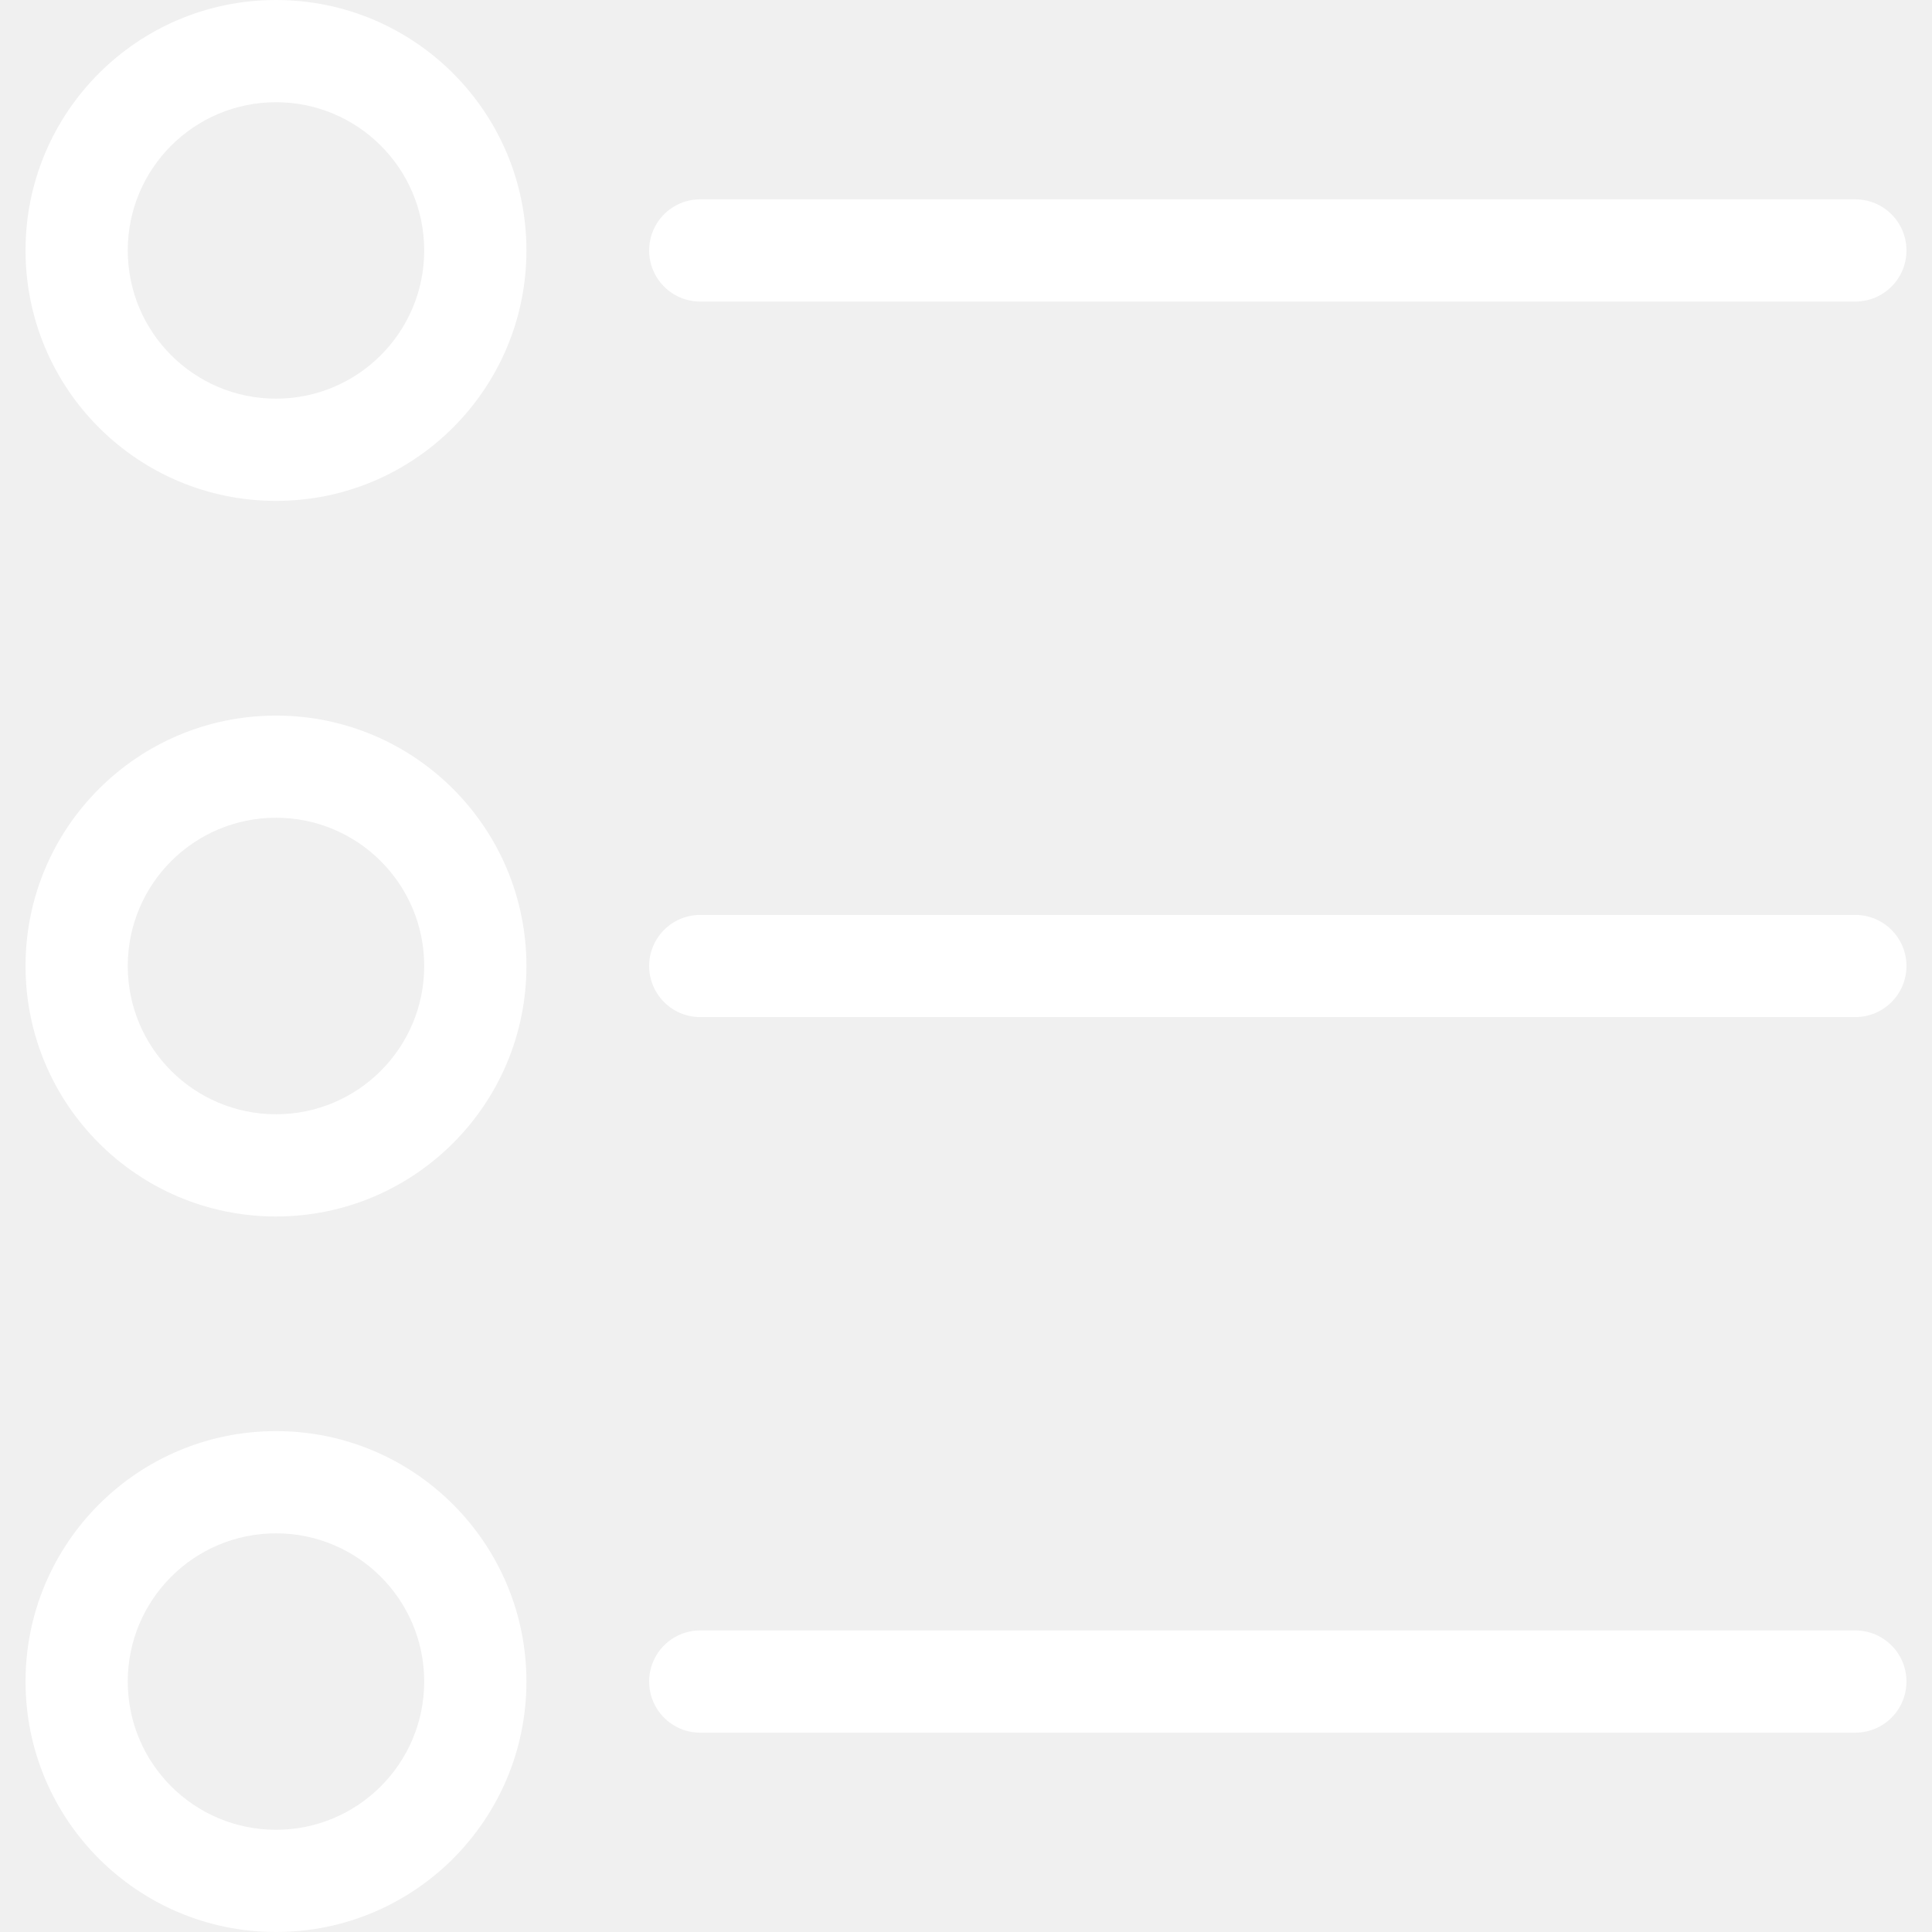
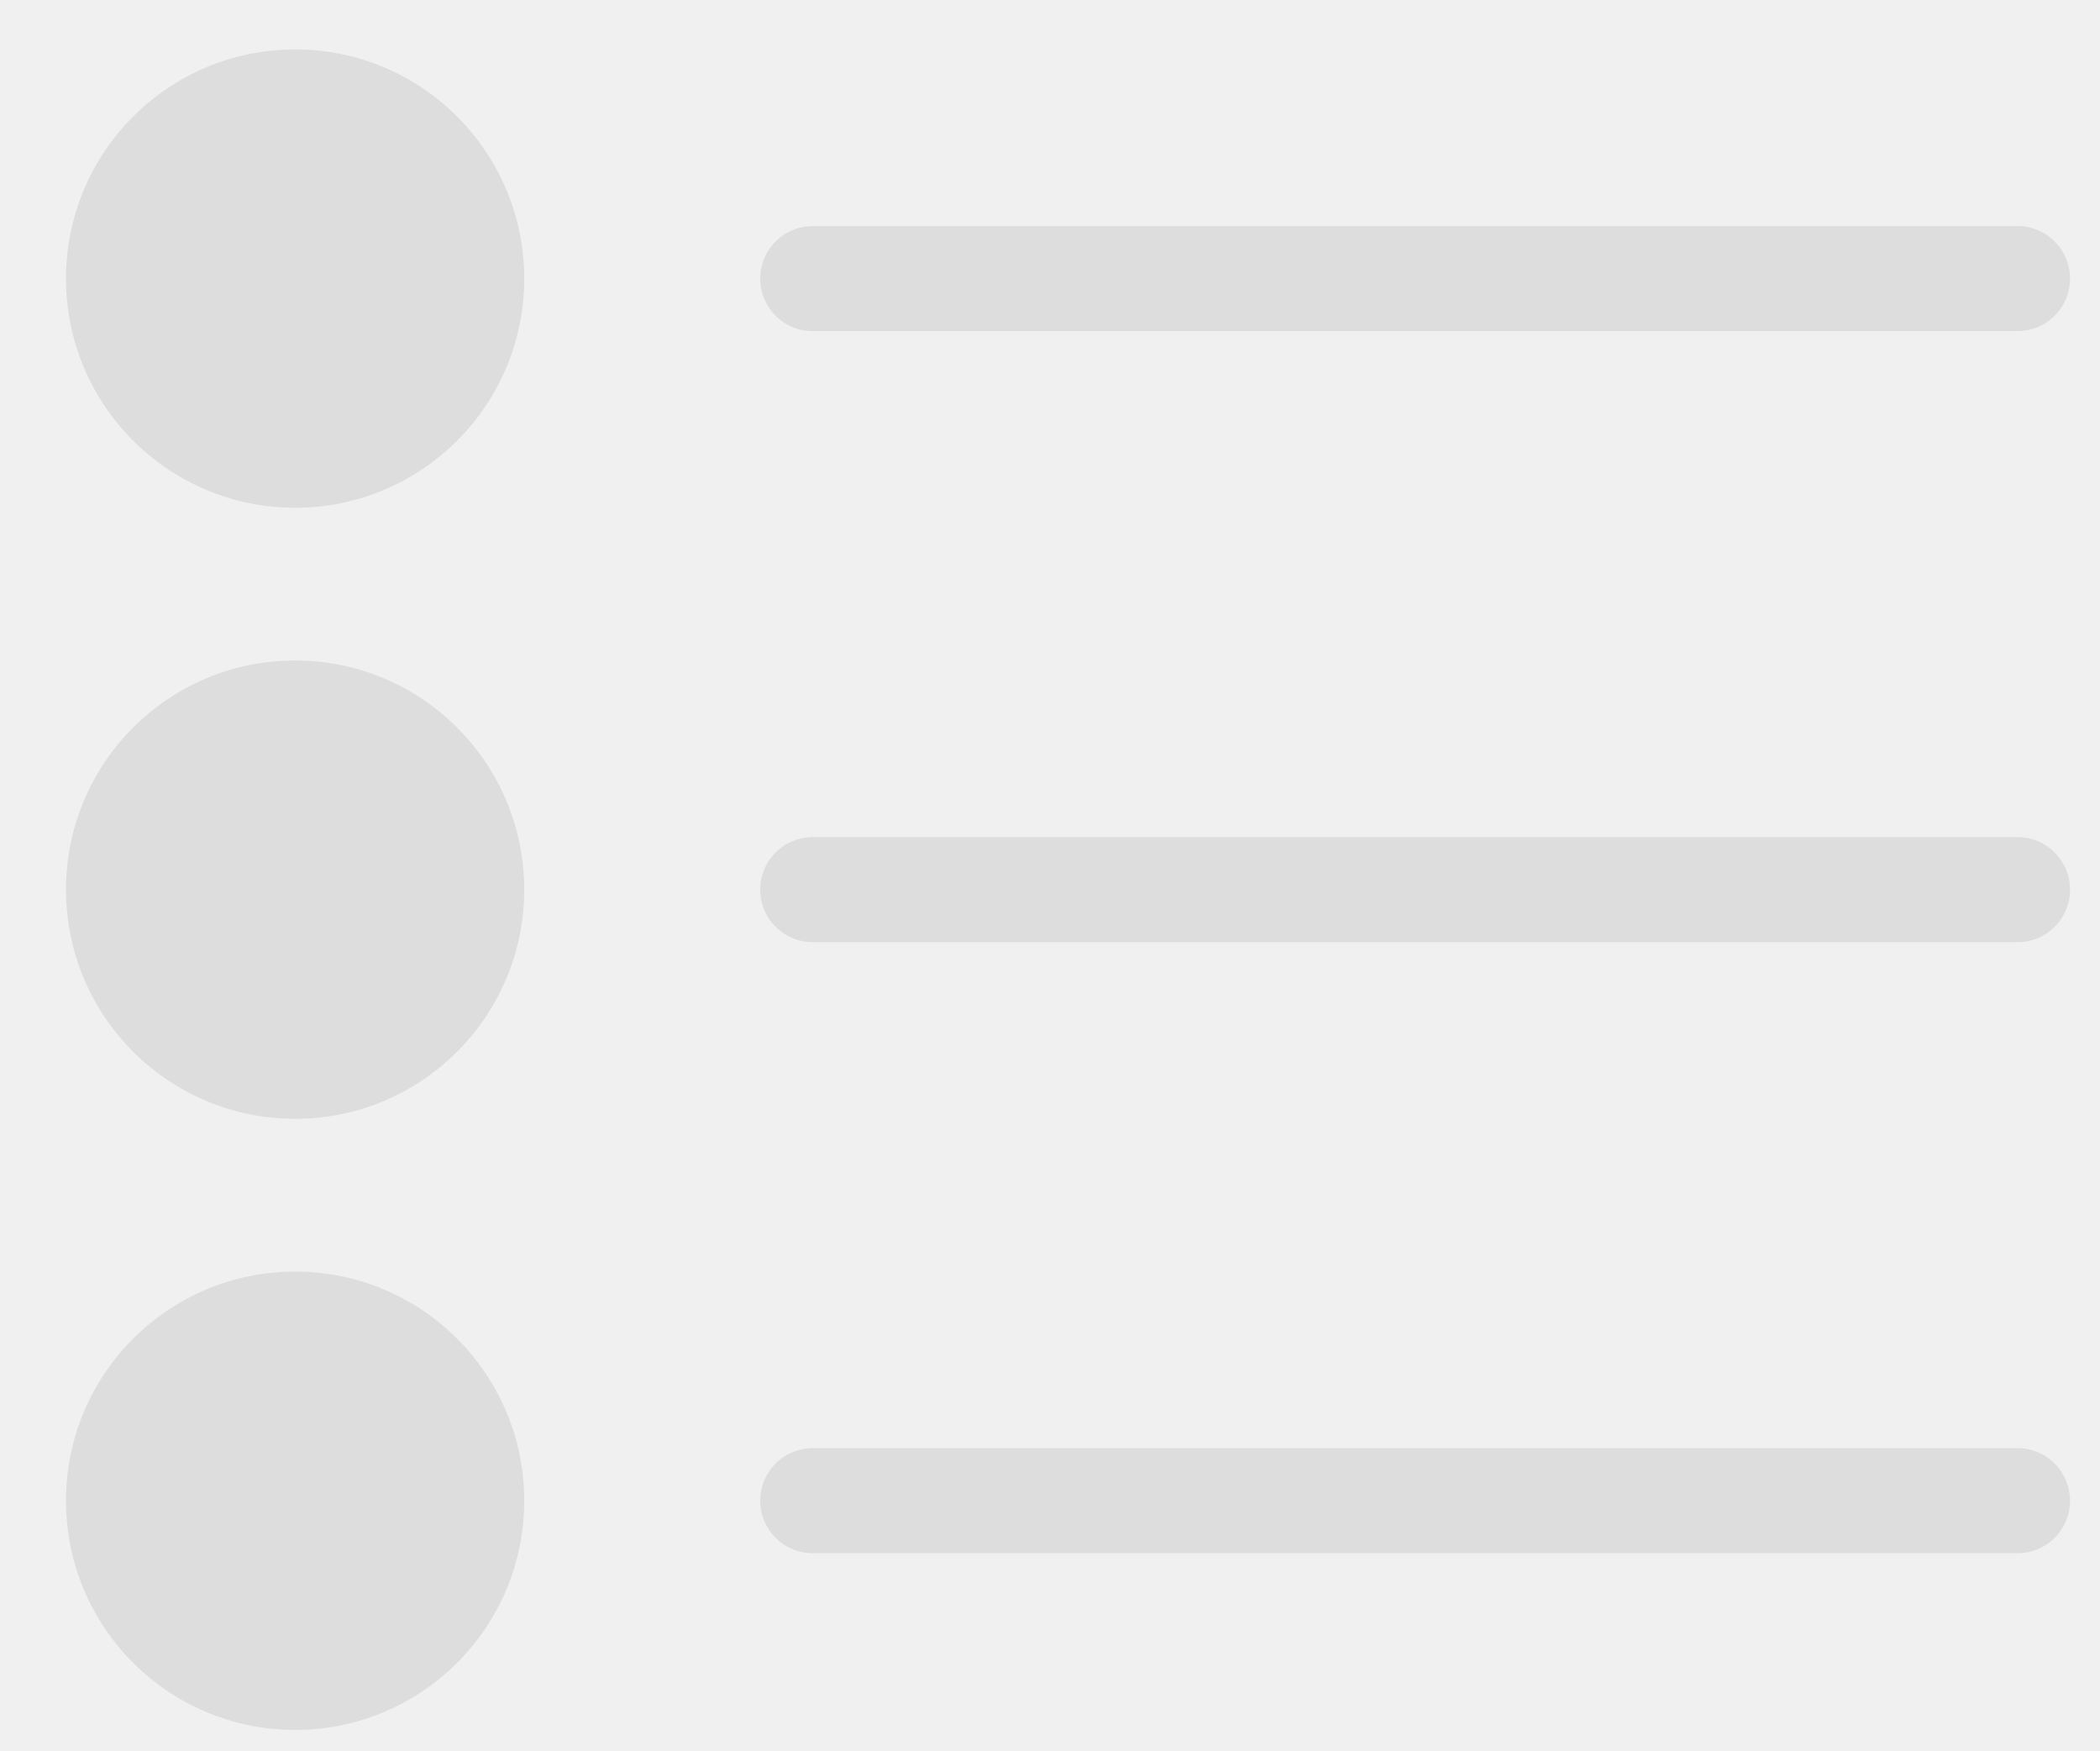
- <svg xmlns="http://www.w3.org/2000/svg" width="23" height="23" viewBox="0 0 23 23" fill="none">
-   <path d="M3.286 8.519C1.639 8.519 0.304 9.853 0.304 11.5C0.304 13.147 1.639 14.482 3.286 14.482C4.932 14.482 6.267 13.147 6.267 11.5C6.267 9.853 4.932 8.519 3.286 8.519ZM3.286 13.265C2.311 13.265 1.521 12.475 1.521 11.5C1.521 10.525 2.311 9.735 3.286 9.735C4.26 9.735 5.05 10.525 5.05 11.5C5.05 12.475 4.26 13.265 3.286 13.265Z" fill="white" />
-   <path d="M22.087 10.892H8.336C8 10.892 7.728 11.164 7.728 11.5C7.728 11.836 8 12.108 8.336 12.108H22.087C22.423 12.108 22.696 11.836 22.696 11.5C22.696 11.164 22.423 10.892 22.087 10.892Z" fill="white" />
-   <path d="M3.286 0C1.639 0 0.304 1.335 0.304 2.981C0.304 4.628 1.639 5.963 3.286 5.963C4.932 5.963 6.267 4.628 6.267 2.981C6.267 1.335 4.932 0 3.286 0ZM3.286 4.746C2.311 4.746 1.521 3.956 1.521 2.981C1.521 2.007 2.311 1.217 3.286 1.217C4.26 1.217 5.05 2.007 5.05 2.981C5.05 3.956 4.26 4.746 3.286 4.746Z" fill="white" />
-   <path d="M8.336 3.59H22.087C22.423 3.59 22.696 3.318 22.696 2.982C22.696 2.645 22.423 2.373 22.087 2.373H8.336C8 2.373 7.728 2.645 7.728 2.982C7.728 3.318 8 3.59 8.336 3.59Z" fill="white" />
-   <path d="M3.286 17.037C1.639 17.037 0.304 18.372 0.304 20.018C0.304 21.665 1.639 23 3.286 23C4.932 23 6.267 21.665 6.267 20.018C6.267 18.372 4.932 17.037 3.286 17.037ZM5.05 20.018C5.05 20.993 4.26 21.783 3.286 21.783C2.311 21.783 1.521 20.993 1.521 20.018C1.521 19.044 2.311 18.254 3.286 18.254C4.26 18.254 5.05 19.044 5.05 20.018Z" fill="white" />
-   <path d="M22.087 19.41H8.336C8 19.41 7.728 19.682 7.728 20.018C7.728 20.355 8 20.627 8.336 20.627H22.087C22.423 20.627 22.696 20.355 22.696 20.018C22.696 19.682 22.423 19.41 22.087 19.41Z" fill="white" />
+ <svg xmlns="http://www.w3.org/2000/svg" width="30" height="25" viewBox="0 0 30 25" fill="none">
+   <circle cx="4.216" cy="3.979" r="3.273" fill="#DDDDDD" />
+   <circle cx="4.216" cy="12.706" r="3.273" fill="#DDDDDD" />
+   <circle cx="4.216" cy="21.434" r="3.273" fill="#DDDDDD" />
+   <path d="M11.61 3.979H28.822" stroke="#DDDDDD" stroke-width="1.5" stroke-linecap="round" />
+   <path d="M11.61 12.706H28.822" stroke="#DDDDDD" stroke-width="1.5" stroke-linecap="round" />
+   <path d="M11.61 21.433H28.822" stroke="#DDDDDD" stroke-width="1.5" stroke-linecap="round" />
</svg>
